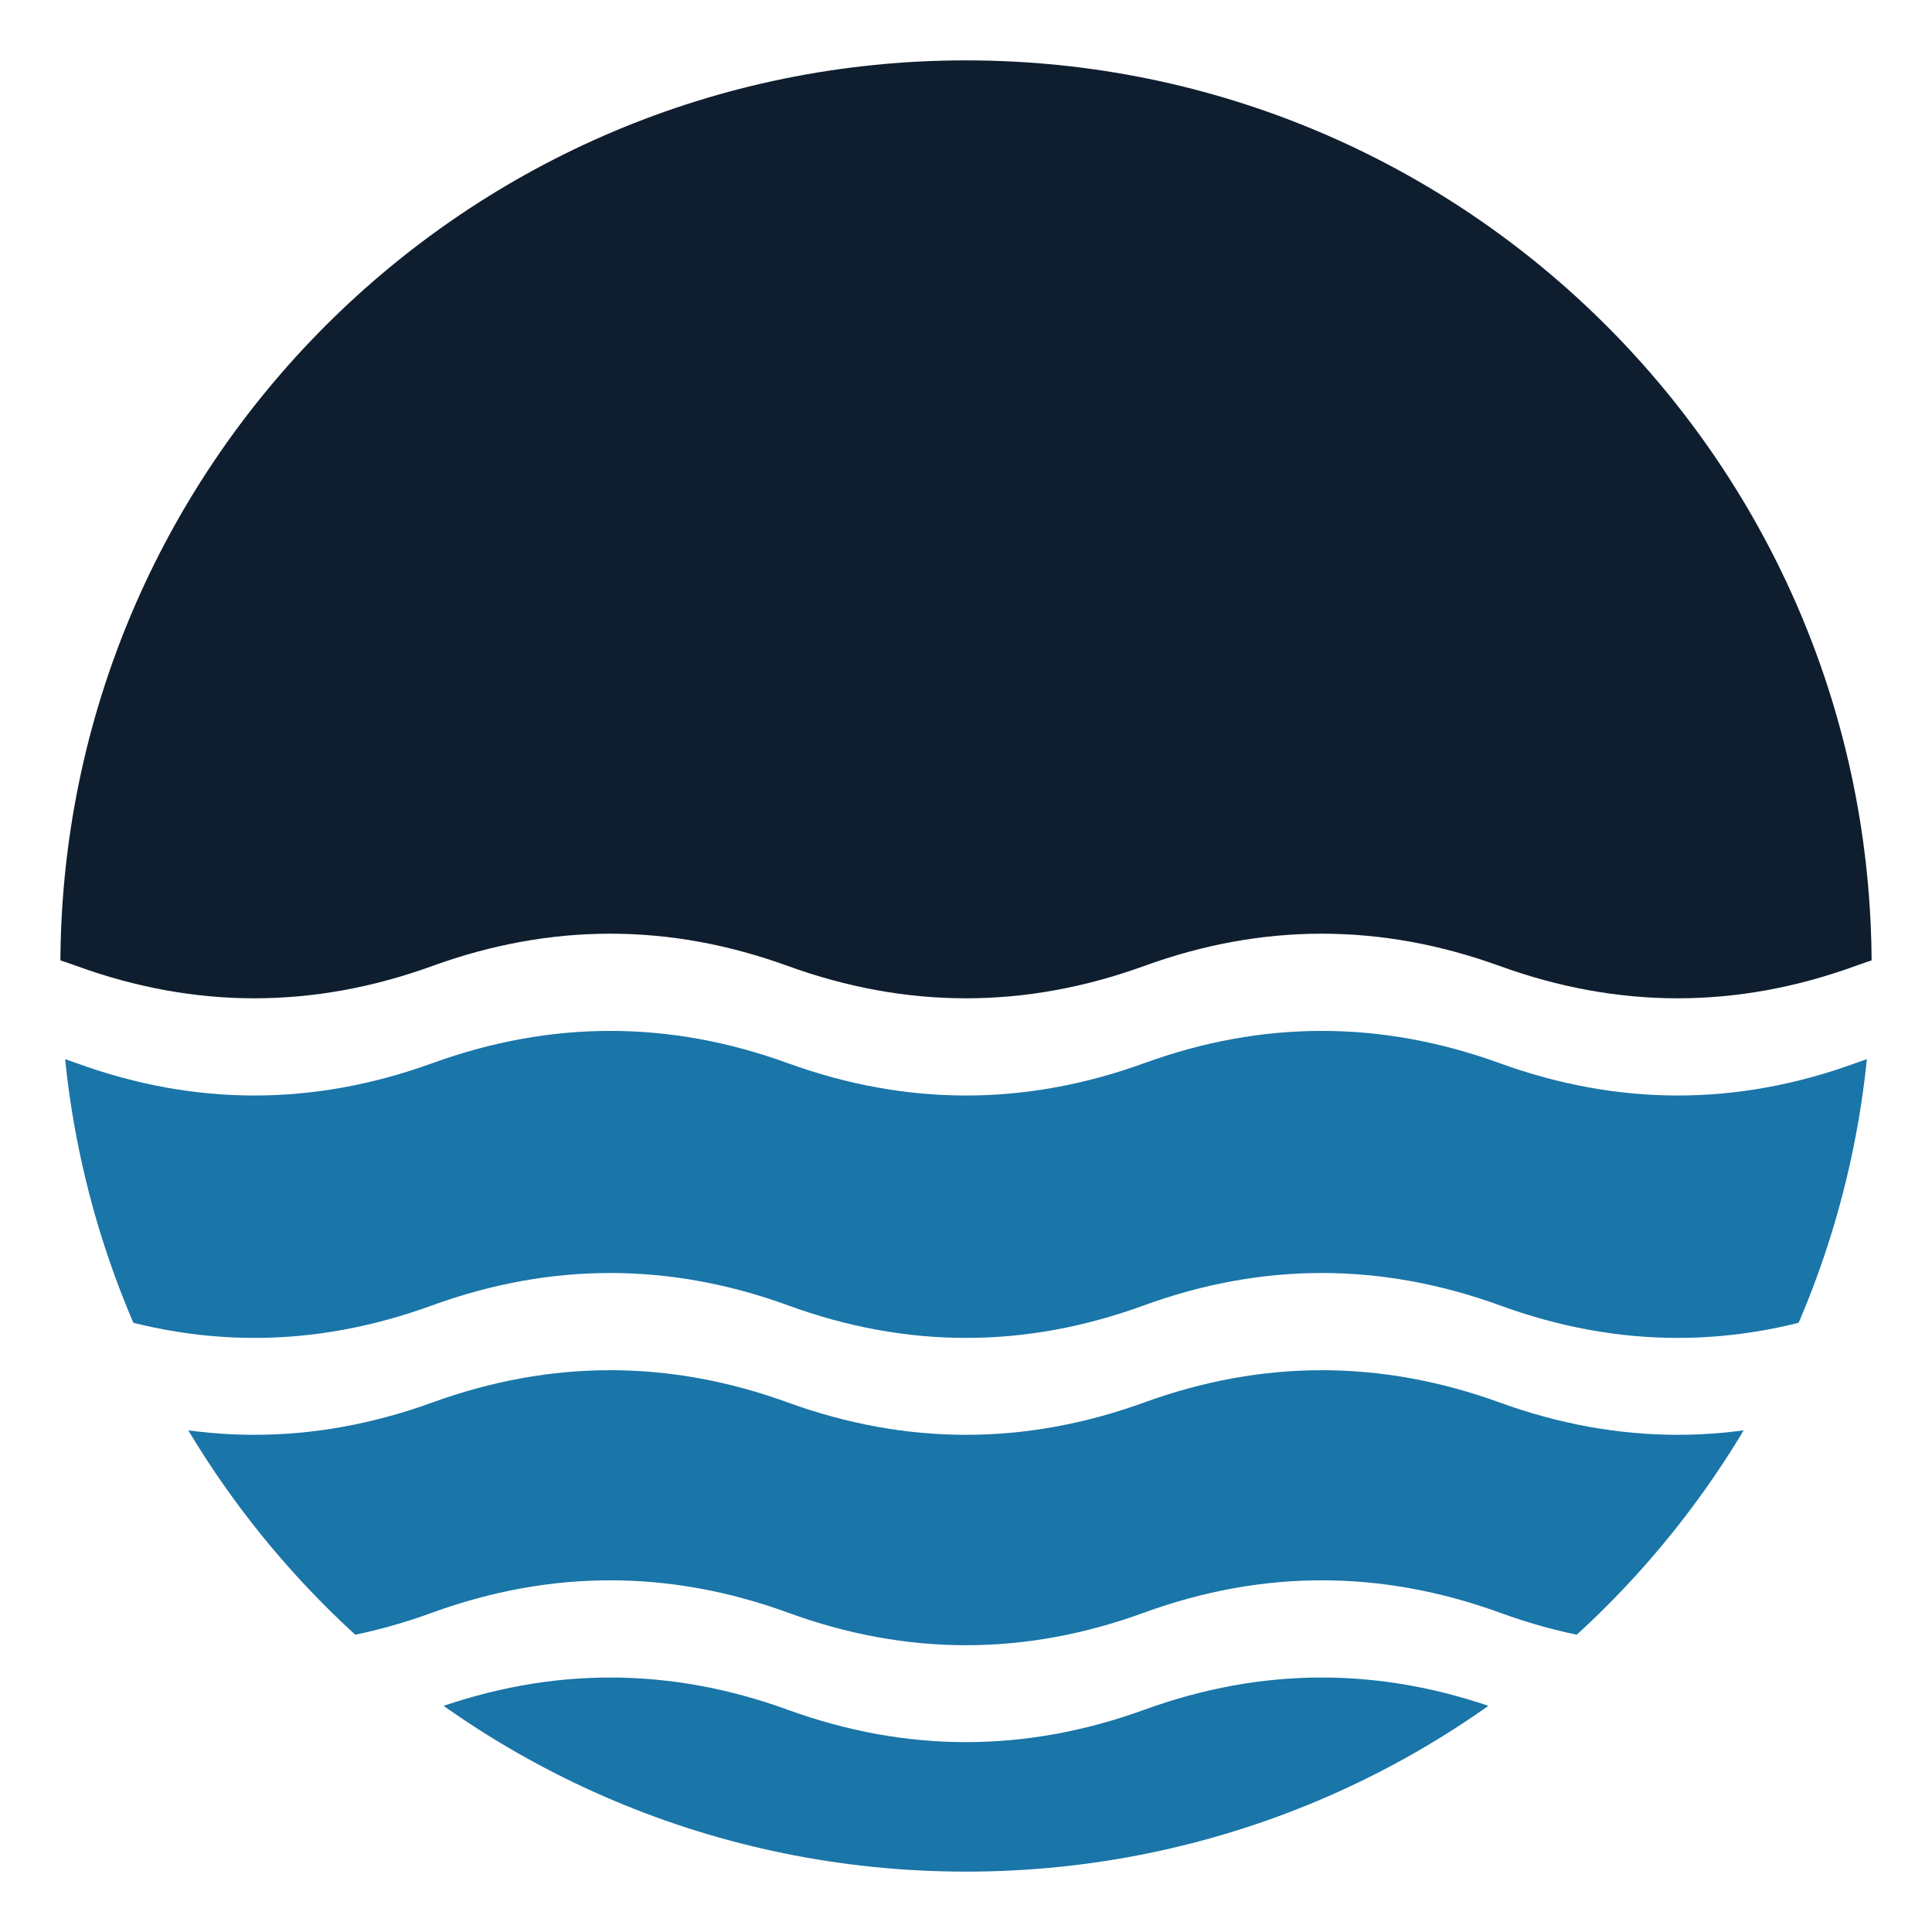
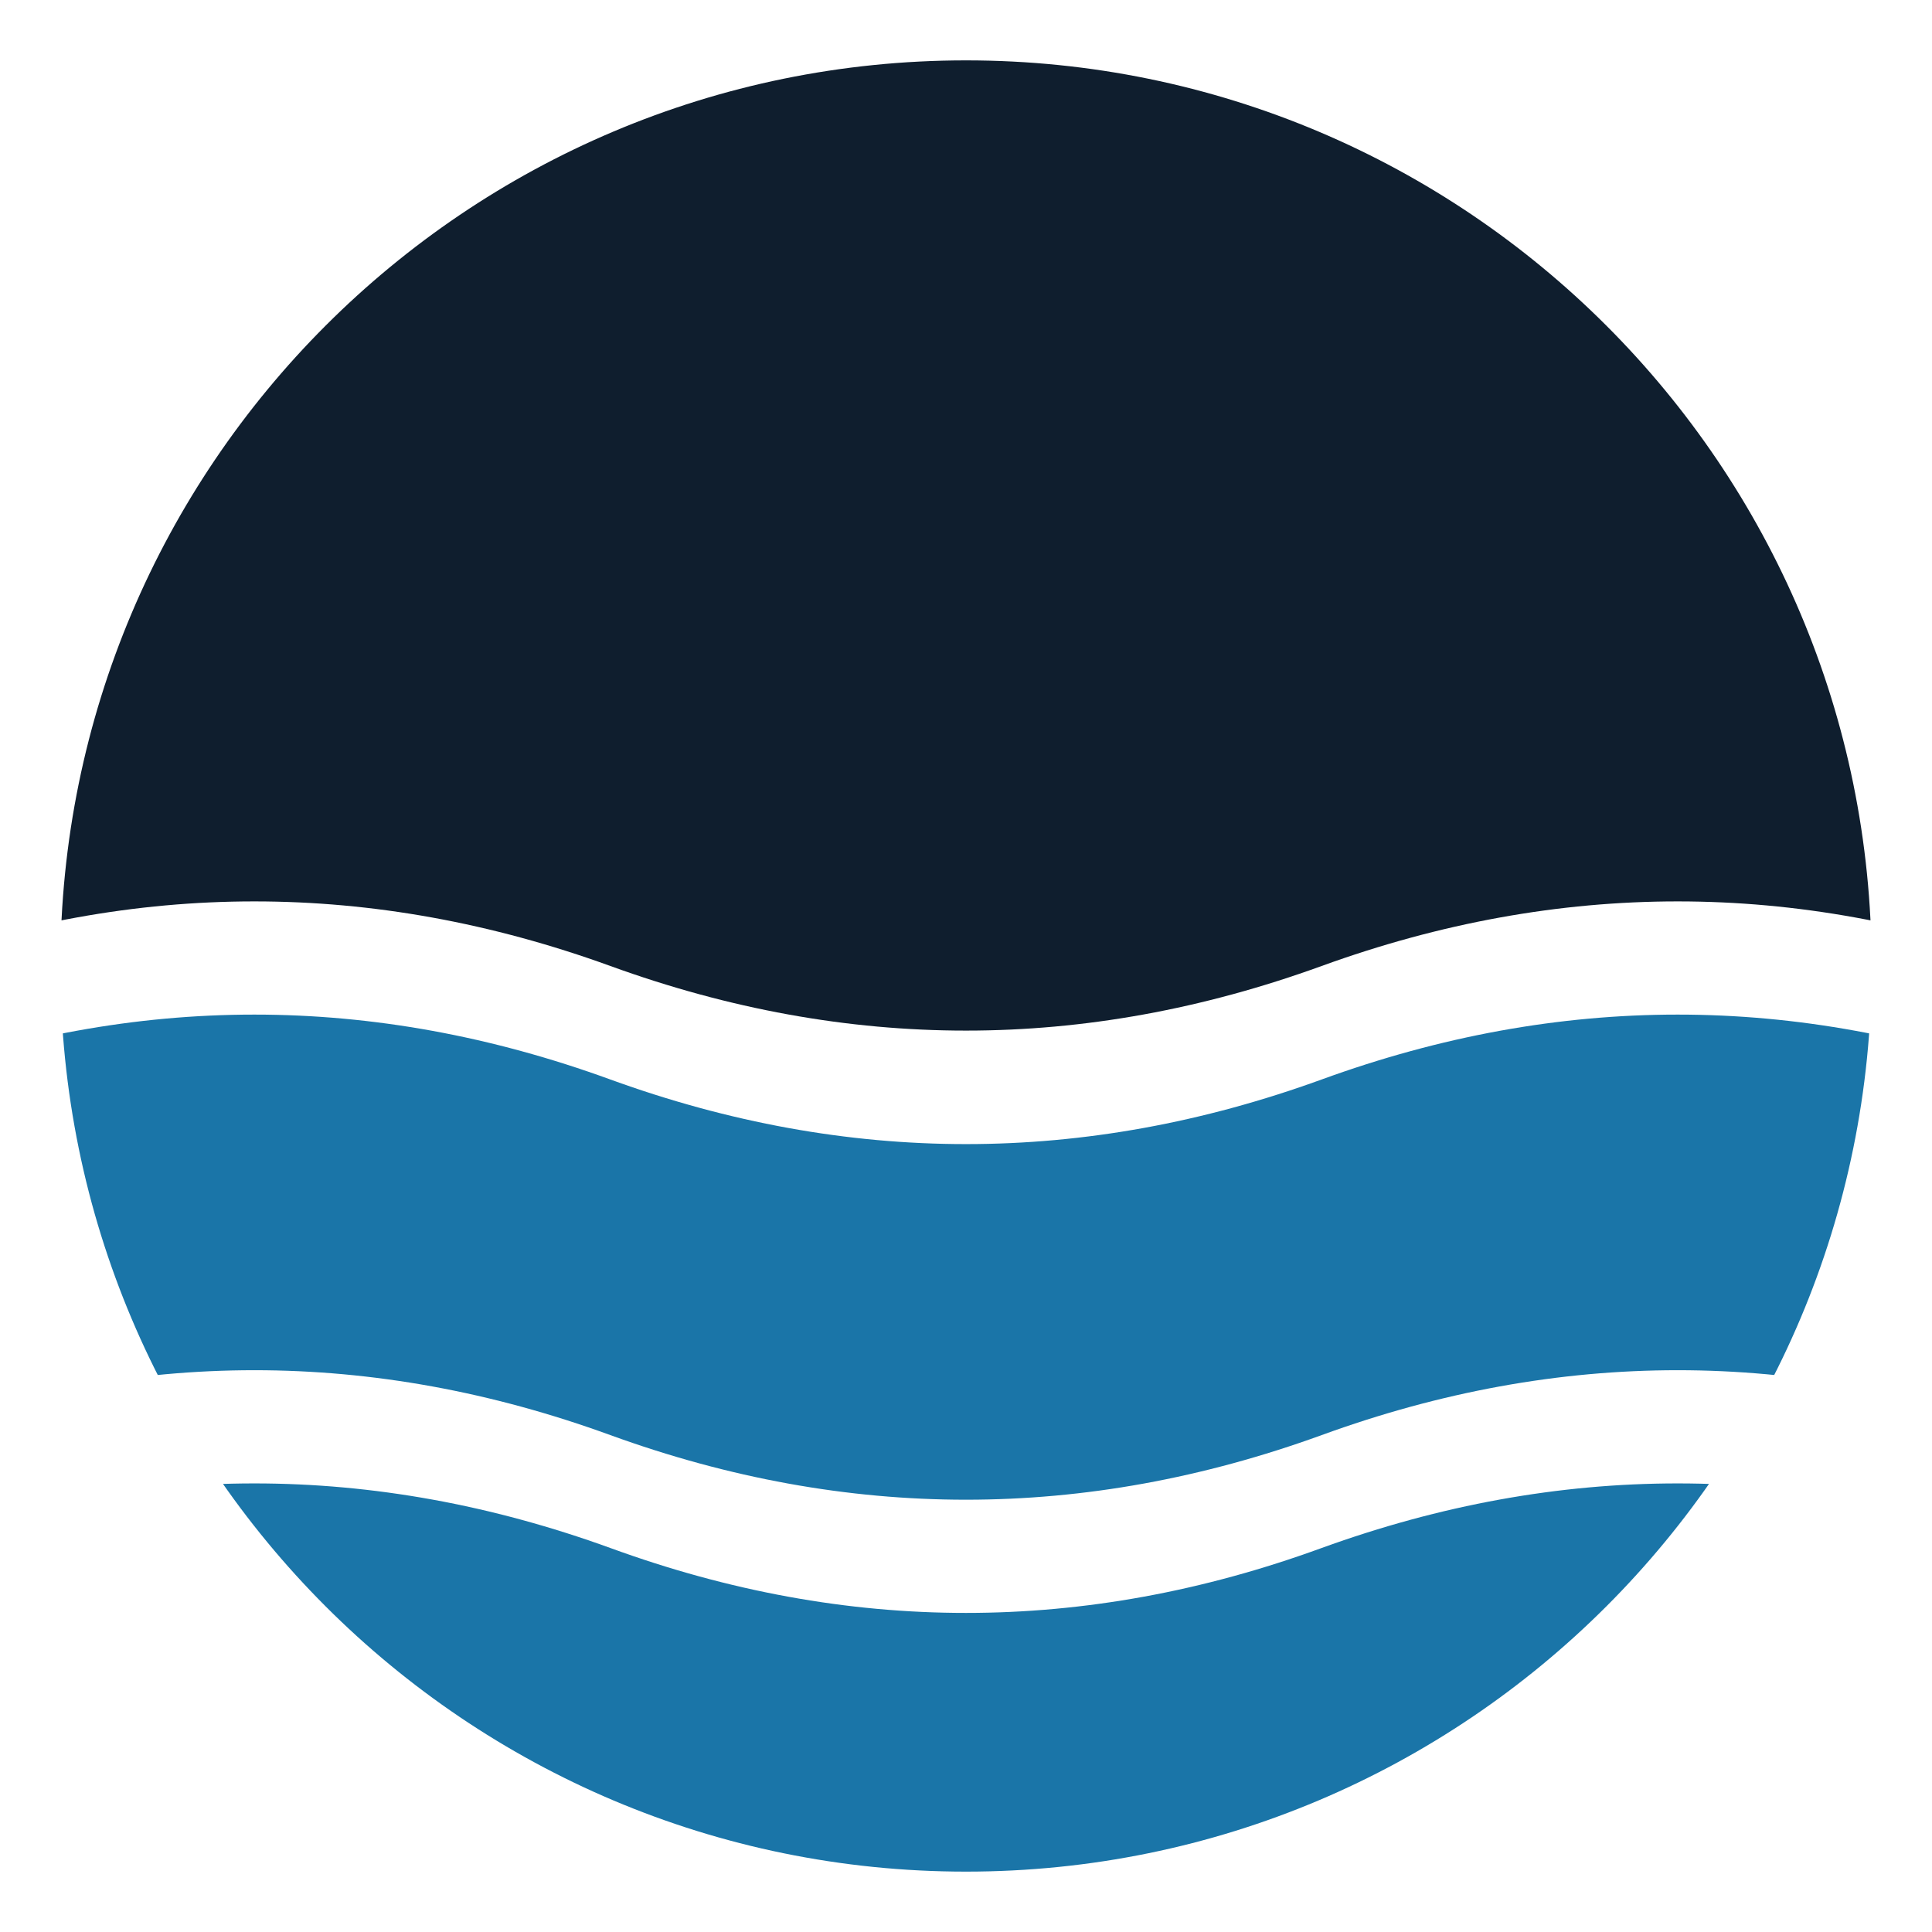
<svg xmlns="http://www.w3.org/2000/svg" viewBox="0 0 32 32" width="32" height="32" role="img" aria-label="Lakefront">
  <defs>
    <clipPath id="sun">
      <circle cx="16" cy="16" r="15" />
    </clipPath>
  </defs>
  <g clip-path="url(#sun)">
-     <path fill="#0F1E2E" d="M-4.62 0Q-1.68 0 1.27 0Q4.21 0 7.16 0Q10.11 0 13.05 0Q16 0 18.95 0Q21.89 0 24.84 0Q27.79 0 30.73 0Q33.68 0 36.62 0L36.62 16Q33.68 14.93 30.73 16Q27.79 17.07 24.84 16Q21.89 14.93 18.95 16Q16 17.07 13.05 16Q10.11 14.93 7.16 16Q4.21 17.07 1.27 16Q-1.68 14.93 -4.62 16Z" />
-     <path fill="#1A75A8" d="M-4.62 17.61Q-1.68 16.54 1.27 17.61Q4.21 18.68 7.16 17.61Q10.11 16.54 13.05 17.61Q16 18.68 18.95 17.61Q21.89 16.54 24.84 17.61Q27.79 18.68 30.73 17.61Q33.68 16.54 36.62 17.61L36.62 21.62Q33.68 20.55 30.73 21.62Q27.79 22.7 24.84 21.62Q21.89 20.55 18.95 21.62Q16 22.7 13.05 21.62Q10.11 20.55 7.16 21.62Q4.21 22.7 1.27 21.62Q-1.68 20.55 -4.62 21.62ZM-4.62 23.23Q-1.68 22.16 1.27 23.23Q4.21 24.3 7.16 23.23Q10.11 22.16 13.05 23.23Q16 24.3 18.95 23.23Q21.89 22.16 24.84 23.23Q27.79 24.3 30.73 23.23Q33.68 22.16 36.62 23.23L36.62 26.71Q33.68 25.64 30.73 26.71Q27.79 27.79 24.84 26.71Q21.89 25.64 18.95 26.71Q16 27.79 13.05 26.71Q10.11 25.64 7.16 26.71Q4.21 27.79 1.27 26.71Q-1.68 25.64 -4.62 26.71ZM-4.62 28.32Q-1.68 27.25 1.27 28.32Q4.21 29.39 7.16 28.32Q10.11 27.25 13.05 28.32Q16 29.39 18.95 28.32Q21.89 27.25 24.84 28.32Q27.79 29.39 30.73 28.32Q33.68 27.25 36.62 28.32L36.62 33Q33.68 33 30.73 33Q27.79 33 24.84 33Q21.89 33 18.95 33Q16 33 13.05 33Q10.11 33 7.16 33Q4.21 33 1.27 33Q-1.68 33 -4.62 33Z" />
+     <path fill="#0F1E2E" d="M-1.68 0Q4.21 0 10.11 0Q16 0 21.89 0Q27.79 0 33.68 0L33.68 16Q27.79 13.86 21.89 16Q16 18.14 10.11 16Q4.21 13.86 -1.68 16Z" />
+     <path fill="#1A75A8" d="M-1.68 17.88Q4.21 15.73 10.11 17.88Q16 20.02 21.89 17.88Q27.79 15.73 33.68 17.88L33.68 23.77Q27.79 21.62 21.89 23.77Q16 25.91 10.11 23.77Q4.21 21.62 -1.68 23.77ZM-1.68 25.64Q4.21 23.5 10.11 25.64Q16 27.79 21.89 25.64Q27.79 23.5 33.68 25.64L33.68 33Q27.79 33 21.89 33Q16 33 10.11 33Q4.21 33 -1.68 33Z" />
  </g>
</svg>
